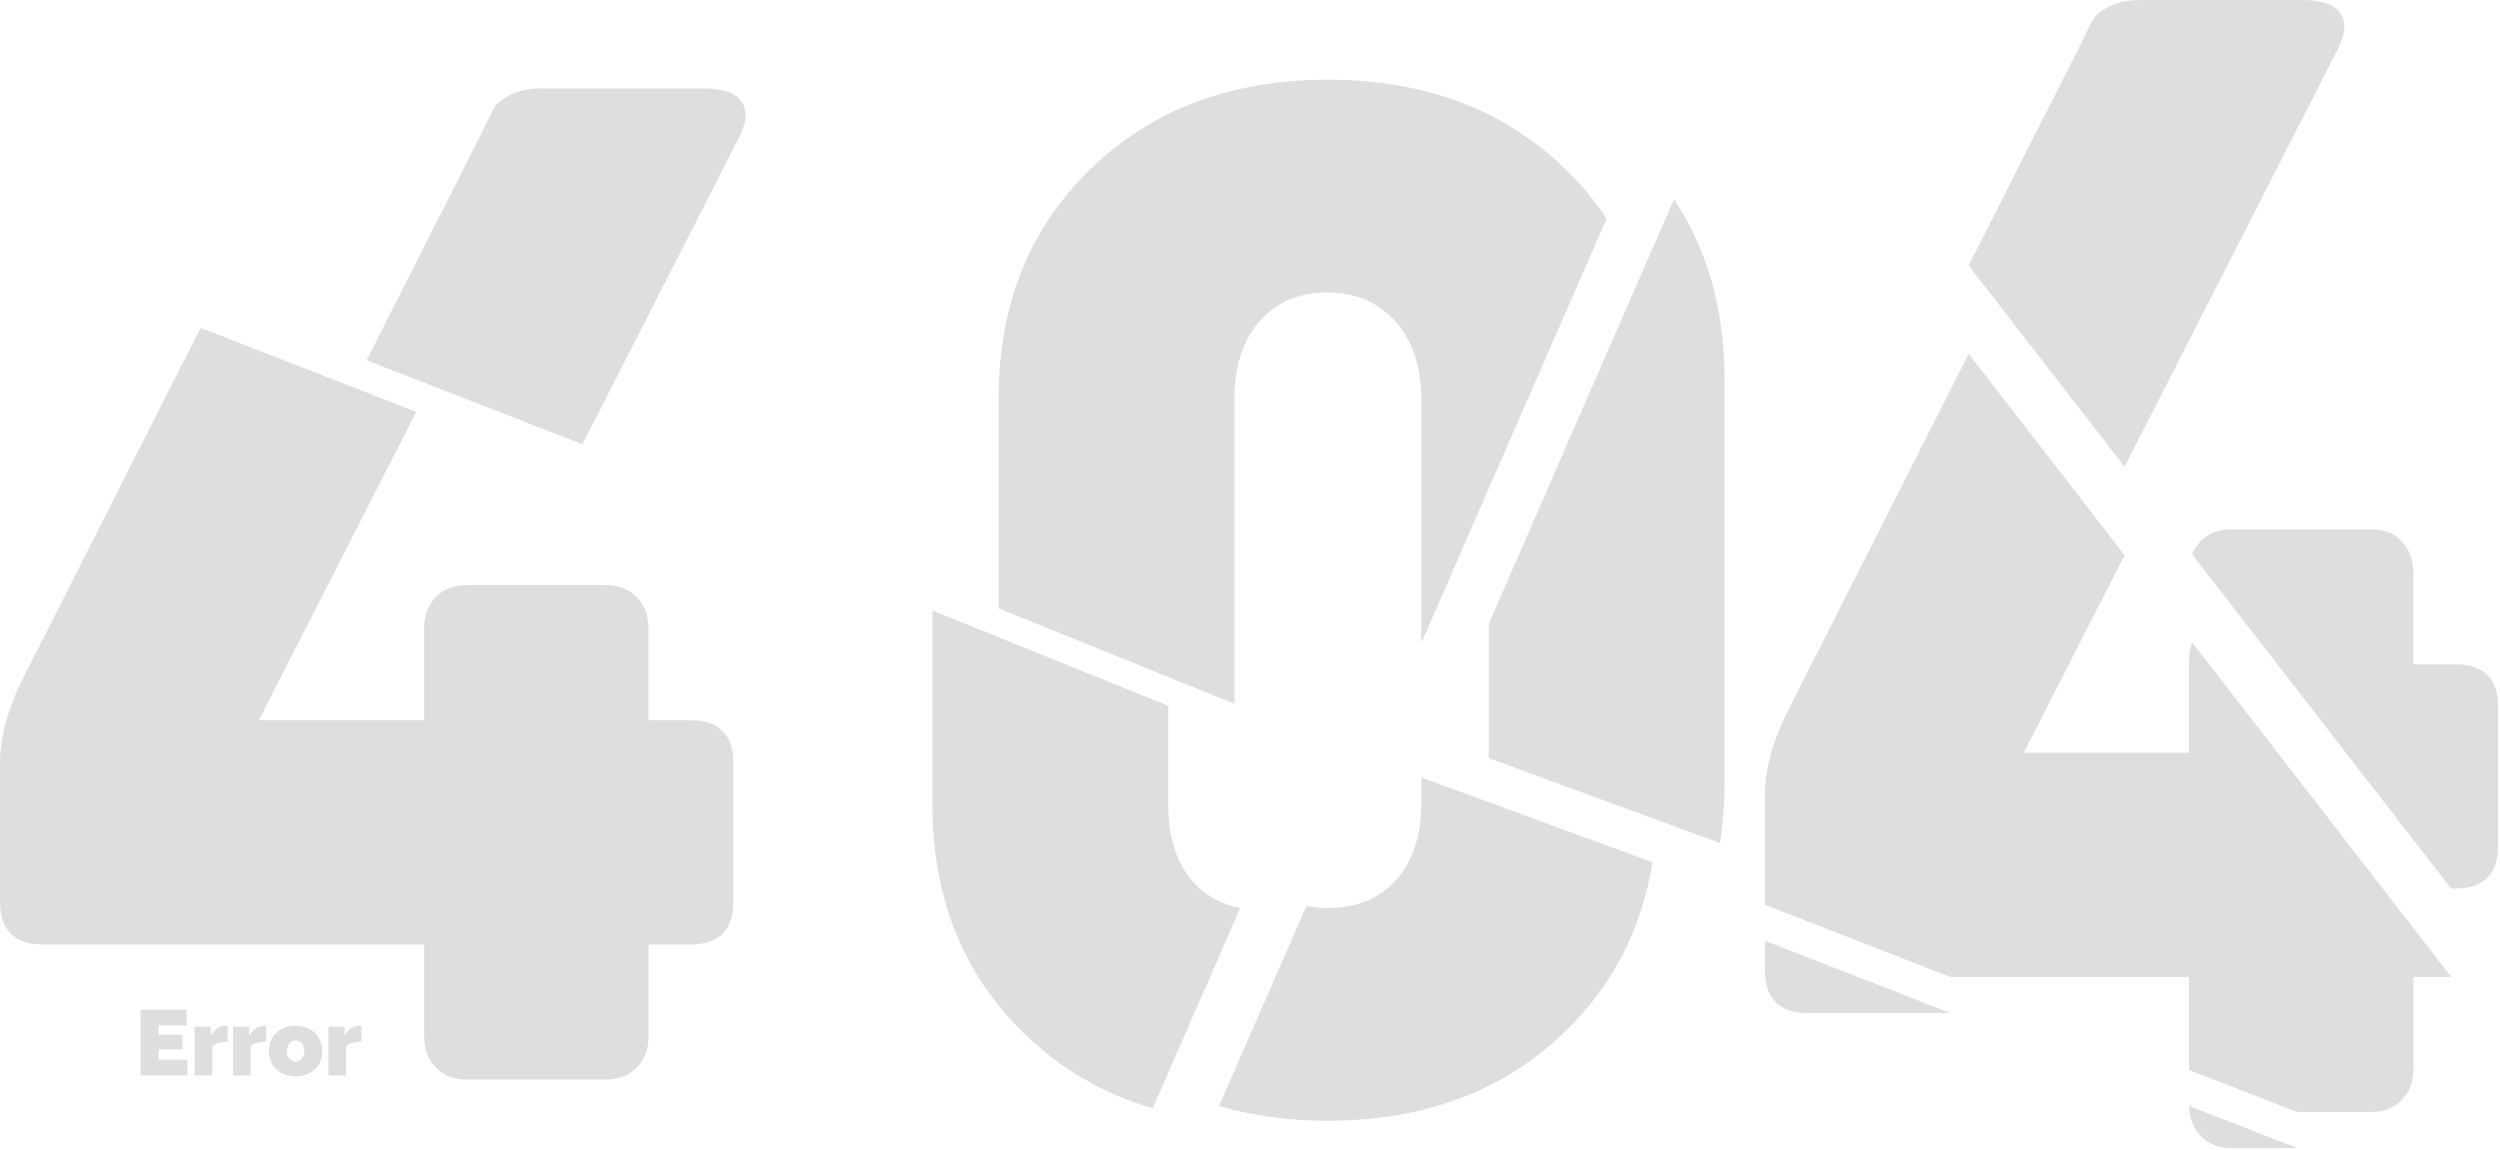
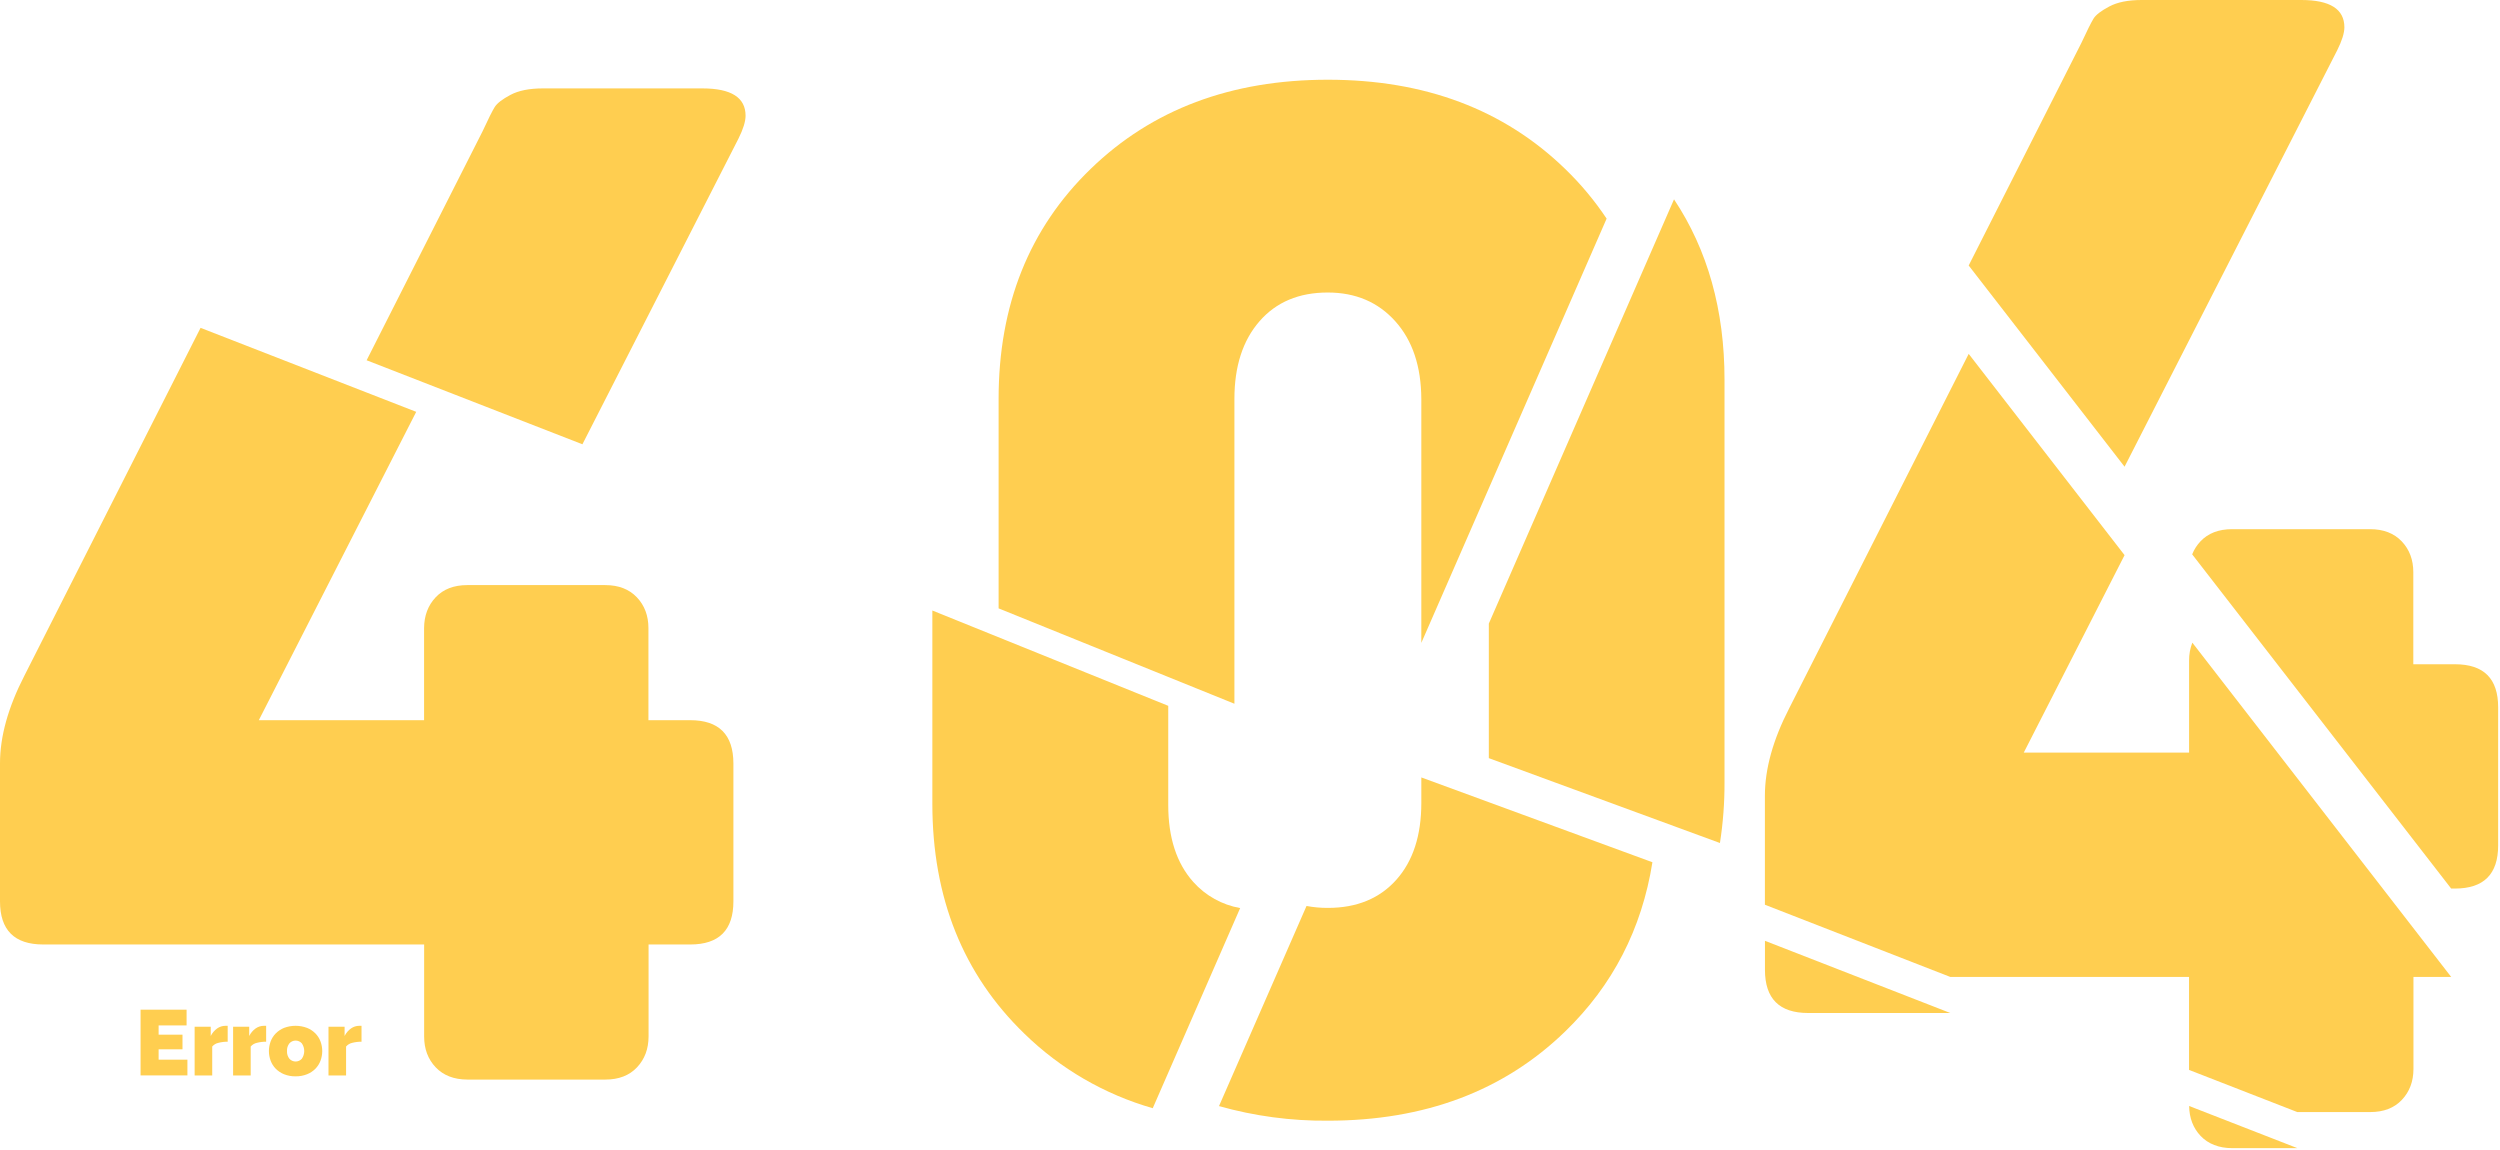
<svg xmlns="http://www.w3.org/2000/svg" width="485" height="223" viewBox="0 0 485 223" fill="none">
-   <path d="M459.831 215.741C462.43 215.741 464.475 214.951 465.966 213.369C467.458 211.788 468.206 209.793 468.211 207.383V189.522H475.526L425.313 124.677C424.884 125.786 424.671 126.967 424.684 128.156V146.006H392.61L412.166 107.699L381.925 68.65L347.13 137.36C343.967 143.496 342.387 149.168 342.39 154.376V175.518L378.348 189.522H424.673V207.372C424.673 207.436 424.673 207.496 424.673 207.563L445.677 215.741H459.831Z" fill="#DEDEDE" />
-   <path d="M350.771 196.522H378.36L342.401 182.518V188.153C342.401 193.73 345.191 196.519 350.771 196.522Z" fill="#DEDEDE" />
-   <path d="M433.054 222.741H445.696L424.692 214.563C424.73 216.894 425.467 218.835 426.918 220.369C428.37 221.903 430.447 222.741 433.054 222.741Z" fill="#DEDEDE" />
-   <path d="M412.166 90.541L453.415 9.761C454.342 7.905 454.808 6.418 454.81 5.298C454.81 1.766 452.02 0 446.441 0H415.481C412.872 0 410.779 0.419 409.203 1.257C407.624 2.091 406.584 2.885 406.135 3.625C405.686 4.366 404.882 5.952 403.767 8.369L381.925 51.507L412.166 90.541Z" fill="#DEDEDE" />
-   <path d="M476.274 128.867H468.182V111.013C468.182 108.599 467.433 106.604 465.937 105.027C464.44 103.451 462.395 102.661 459.801 102.659H433.024C430.418 102.659 428.372 103.448 426.888 105.027C426.198 105.757 425.653 106.611 425.283 107.545L475.526 172.379H476.274C481.854 172.379 484.642 169.589 484.64 164.01V137.233C484.65 131.653 481.861 128.865 476.274 128.867Z" fill="#DEDEDE" />
-   <path d="M311.684 42.412C309.354 38.915 306.654 35.68 303.629 32.763C291.729 21.232 276.389 15.467 257.61 15.467C238.831 15.467 223.492 21.232 211.592 32.763C199.682 44.294 193.728 59.169 193.73 77.39V118.025L239.476 136.526V77.39C239.476 71.072 241.097 66.051 244.34 62.327C247.582 58.603 252 56.744 257.592 56.749C262.984 56.749 267.349 58.608 270.686 62.327C274.024 66.046 275.707 71.067 275.737 77.39V124.718L311.684 42.412Z" fill="#DEDEDE" />
-   <path d="M334.555 151.749V73.648C334.555 60.154 331.29 48.495 324.76 38.67L288.832 120.976V147.08L333.668 163.542C334.276 159.641 334.573 155.697 334.555 151.749Z" fill="#DEDEDE" />
-   <path d="M240.592 176.165C237.081 175.547 233.88 173.765 231.504 171.107C228.261 167.48 226.64 162.506 226.64 156.183V136.933L180.876 118.44V155.906C180.876 174.131 186.827 189.007 198.73 200.533C205.707 207.338 214.263 212.307 223.632 214.993L240.592 176.165Z" fill="#DEDEDE" />
-   <path d="M275.738 150.822V155.771C275.738 162.094 274.117 167.068 270.874 170.692C267.632 174.316 263.216 176.129 257.626 176.132C256.23 176.141 254.837 176.016 253.466 175.758L236.487 214.582C243.357 216.522 250.469 217.476 257.607 217.414C276.386 217.414 291.726 211.65 303.626 200.121C312.855 191.184 318.503 180.236 320.57 167.276L275.738 150.822Z" fill="#DEDEDE" />
-   <path d="M133.888 139.717H125.796V121.863C125.796 119.449 125.047 117.454 123.551 115.877C122.054 114.301 120.009 113.511 117.415 113.509H90.653C88.046 113.509 86.001 114.298 84.517 115.877C83.033 117.456 82.285 119.451 82.272 121.863V139.717H50.209L80.746 79.897L38.91 63.603L4.74 131.067C1.58 137.208 0 142.88 0 148.083V174.86C0 180.437 2.79 183.227 8.369 183.229H82.284V201.079C82.284 203.498 83.032 205.494 84.528 207.065C86.025 208.637 88.07 209.427 90.664 209.437H117.441C120.04 209.437 122.085 208.647 123.577 207.065C125.068 205.484 125.817 203.488 125.822 201.079V183.229H133.914C139.491 183.229 142.28 180.439 142.28 174.86V148.083C142.262 142.503 139.465 139.715 133.888 139.717Z" fill="#DEDEDE" />
-   <path d="M112.989 86.19L143.256 26.904C144.173 25.067 144.641 23.571 144.641 22.448C144.641 18.919 141.851 17.153 136.271 17.15H105.312C102.703 17.15 100.61 17.568 99.034 18.404C97.457 19.239 96.435 20.03 95.966 20.776C95.502 21.524 94.712 23.104 93.597 25.516L71.127 69.892L112.989 86.19Z" fill="#DEDEDE" />
-   <path d="M36.358 205.576V208.629H27.27V195.878H36.197V198.931H30.772V200.727H35.404V203.567H30.772V205.576H36.358Z" fill="#DEDEDE" />
-   <path d="M44.17 202.093C43.565 202.086 42.961 202.159 42.375 202.31C41.905 202.409 41.481 202.662 41.17 203.028V208.64H37.758V199.186H40.882V200.982C41.173 200.399 41.602 199.896 42.132 199.515C42.602 199.184 43.164 199.006 43.74 199.006C43.883 198.997 44.027 198.997 44.17 199.006V202.093Z" fill="#DEDEDE" />
-   <path d="M51.631 202.093C51.025 202.086 50.421 202.159 49.835 202.31C49.366 202.41 48.944 202.663 48.634 203.028V208.64H45.222V199.186H48.346V200.982C48.637 200.399 49.066 199.895 49.595 199.515C50.065 199.184 50.626 199.006 51.2 199.006C51.344 198.997 51.487 198.997 51.631 199.006V202.093Z" fill="#DEDEDE" />
-   <path d="M57.351 208.809C56.583 208.825 55.82 208.688 55.106 208.404C54.501 208.159 53.951 207.794 53.49 207.331C53.056 206.884 52.719 206.351 52.502 205.767C52.058 204.567 52.058 203.248 52.502 202.048C52.718 201.464 53.054 200.933 53.49 200.488C53.95 200.024 54.5 199.657 55.106 199.41C56.545 198.871 58.13 198.871 59.569 199.41C60.179 199.654 60.732 200.021 61.193 200.488C61.628 200.933 61.965 201.464 62.181 202.048C62.625 203.248 62.625 204.567 62.181 205.767C61.964 206.351 61.627 206.884 61.193 207.331C60.731 207.796 60.179 208.162 59.569 208.404C58.864 208.684 58.11 208.822 57.351 208.809ZM55.678 203.904C55.647 204.443 55.813 204.975 56.146 205.4C56.298 205.569 56.483 205.703 56.691 205.795C56.898 205.887 57.122 205.935 57.349 205.935C57.576 205.935 57.8 205.887 58.007 205.795C58.214 205.703 58.4 205.569 58.552 205.4C58.858 204.961 59.021 204.439 59.021 203.904C59.021 203.368 58.858 202.846 58.552 202.407C58.401 202.238 58.215 202.102 58.008 202.009C57.801 201.916 57.576 201.869 57.349 201.869C57.122 201.869 56.897 201.916 56.69 202.009C56.483 202.102 56.297 202.238 56.146 202.407C55.812 202.832 55.645 203.364 55.678 203.904Z" fill="#DEDEDE" />
-   <path d="M70.135 202.093C69.53 202.086 68.926 202.159 68.34 202.31C67.871 202.409 67.448 202.662 67.139 203.028V208.64H63.727V199.186H66.851V200.982C67.141 200.398 67.57 199.894 68.1 199.515C68.57 199.184 69.13 199.006 69.705 199.006C69.849 198.997 69.992 198.997 70.135 199.006V202.093Z" fill="#DEDEDE" />
+   <path d="M459.831 215.741C462.43 215.741 464.475 214.951 465.966 213.369C467.458 211.788 468.206 209.793 468.211 207.383V189.522H475.526L425.313 124.677C424.884 125.786 424.671 126.967 424.684 128.156V146.006H392.61L412.166 107.699L381.925 68.65L347.13 137.36C343.967 143.496 342.387 149.168 342.39 154.376V175.518L378.348 189.522H424.673V207.372C424.673 207.436 424.673 207.496 424.673 207.563L445.677 215.741H459.831Z" fill="#FFCE50" />
+   <path d="M350.771 196.522H378.36L342.401 182.518V188.153C342.401 193.73 345.191 196.519 350.771 196.522Z" fill="#FFCE50" />
+   <path d="M433.054 222.741H445.696L424.692 214.563C424.73 216.894 425.467 218.835 426.918 220.369C428.37 221.903 430.447 222.741 433.054 222.741Z" fill="#FFCE50" />
+   <path d="M412.166 90.541L453.415 9.761C454.342 7.905 454.808 6.418 454.81 5.298C454.81 1.766 452.02 0 446.441 0H415.481C412.872 0 410.779 0.419 409.203 1.257C407.624 2.091 406.584 2.885 406.135 3.625C405.686 4.366 404.882 5.952 403.767 8.369L381.925 51.507L412.166 90.541Z" fill="#FFCE50" />
+   <path d="M476.274 128.867H468.182V111.013C468.182 108.599 467.433 106.604 465.937 105.027C464.44 103.451 462.395 102.661 459.801 102.659H433.024C430.418 102.659 428.372 103.448 426.888 105.027C426.198 105.757 425.653 106.611 425.283 107.545L475.526 172.379H476.274C481.854 172.379 484.642 169.589 484.64 164.01V137.233C484.65 131.653 481.861 128.865 476.274 128.867Z" fill="#FFCE50" />
+   <path d="M311.684 42.412C309.354 38.915 306.654 35.68 303.629 32.763C291.729 21.232 276.389 15.467 257.61 15.467C238.831 15.467 223.492 21.232 211.592 32.763C199.682 44.294 193.728 59.169 193.73 77.39V118.025L239.476 136.526V77.39C239.476 71.072 241.097 66.051 244.34 62.327C247.582 58.603 252 56.744 257.592 56.749C262.984 56.749 267.349 58.608 270.686 62.327C274.024 66.046 275.707 71.067 275.737 77.39V124.718L311.684 42.412Z" fill="#FFCE50" />
+   <path d="M334.555 151.749V73.648C334.555 60.154 331.29 48.495 324.76 38.67L288.832 120.976V147.08L333.668 163.542C334.276 159.641 334.573 155.697 334.555 151.749Z" fill="#FFCE50" />
+   <path d="M240.592 176.165C237.081 175.547 233.88 173.765 231.504 171.107C228.261 167.48 226.64 162.506 226.64 156.183V136.933L180.876 118.44V155.906C180.876 174.131 186.827 189.007 198.73 200.533C205.707 207.338 214.263 212.307 223.632 214.993L240.592 176.165Z" fill="#FFCE50" />
+   <path d="M275.738 150.822V155.771C275.738 162.094 274.117 167.068 270.874 170.692C267.632 174.316 263.216 176.129 257.626 176.132C256.23 176.141 254.837 176.016 253.466 175.758L236.487 214.582C243.357 216.522 250.469 217.476 257.607 217.414C276.386 217.414 291.726 211.65 303.626 200.121C312.855 191.184 318.503 180.236 320.57 167.276L275.738 150.822Z" fill="#FFCE50" />
+   <path d="M133.888 139.717H125.796V121.863C125.796 119.449 125.047 117.454 123.551 115.877C122.054 114.301 120.009 113.511 117.415 113.509H90.653C88.046 113.509 86.001 114.298 84.517 115.877C83.033 117.456 82.285 119.451 82.272 121.863V139.717H50.209L80.746 79.897L38.91 63.603L4.74 131.067C1.58 137.208 0 142.88 0 148.083V174.86C0 180.437 2.79 183.227 8.369 183.229H82.284V201.079C82.284 203.498 83.032 205.494 84.528 207.065C86.025 208.637 88.07 209.427 90.664 209.437H117.441C120.04 209.437 122.085 208.647 123.577 207.065C125.068 205.484 125.817 203.488 125.822 201.079V183.229H133.914C139.491 183.229 142.28 180.439 142.28 174.86V148.083C142.262 142.503 139.465 139.715 133.888 139.717Z" fill="#FFCE50" />
+   <path d="M112.989 86.19L143.256 26.904C144.173 25.067 144.641 23.571 144.641 22.448C144.641 18.919 141.851 17.153 136.271 17.15H105.312C102.703 17.15 100.61 17.568 99.034 18.404C97.457 19.239 96.435 20.03 95.966 20.776C95.502 21.524 94.712 23.104 93.597 25.516L71.127 69.892L112.989 86.19Z" fill="#FFCE50" />
+   <path d="M36.358 205.576V208.629H27.27V195.878H36.197V198.931H30.772V200.727H35.404V203.567H30.772V205.576H36.358Z" fill="#FFCE50" />
+   <path d="M44.17 202.093C43.565 202.086 42.961 202.159 42.375 202.31C41.905 202.409 41.481 202.662 41.17 203.028V208.64H37.758V199.186H40.882V200.982C41.173 200.399 41.602 199.896 42.132 199.515C42.602 199.184 43.164 199.006 43.74 199.006C43.883 198.997 44.027 198.997 44.17 199.006V202.093Z" fill="#FFCE50" />
+   <path d="M51.631 202.093C51.025 202.086 50.421 202.159 49.835 202.31C49.366 202.41 48.944 202.663 48.634 203.028V208.64H45.222V199.186H48.346V200.982C48.637 200.399 49.066 199.895 49.595 199.515C50.065 199.184 50.626 199.006 51.2 199.006C51.344 198.997 51.487 198.997 51.631 199.006V202.093Z" fill="#FFCE50" />
+   <path d="M57.351 208.809C56.583 208.825 55.82 208.688 55.106 208.404C54.501 208.159 53.951 207.794 53.49 207.331C53.056 206.884 52.719 206.351 52.502 205.767C52.058 204.567 52.058 203.248 52.502 202.048C52.718 201.464 53.054 200.933 53.49 200.488C53.95 200.024 54.5 199.657 55.106 199.41C56.545 198.871 58.13 198.871 59.569 199.41C60.179 199.654 60.732 200.021 61.193 200.488C61.628 200.933 61.965 201.464 62.181 202.048C62.625 203.248 62.625 204.567 62.181 205.767C61.964 206.351 61.627 206.884 61.193 207.331C60.731 207.796 60.179 208.162 59.569 208.404C58.864 208.684 58.11 208.822 57.351 208.809ZM55.678 203.904C55.647 204.443 55.813 204.975 56.146 205.4C56.298 205.569 56.483 205.703 56.691 205.795C56.898 205.887 57.122 205.935 57.349 205.935C57.576 205.935 57.8 205.887 58.007 205.795C58.214 205.703 58.4 205.569 58.552 205.4C58.858 204.961 59.021 204.439 59.021 203.904C59.021 203.368 58.858 202.846 58.552 202.407C58.401 202.238 58.215 202.102 58.008 202.009C57.801 201.916 57.576 201.869 57.349 201.869C57.122 201.869 56.897 201.916 56.69 202.009C56.483 202.102 56.297 202.238 56.146 202.407C55.812 202.832 55.645 203.364 55.678 203.904Z" fill="#FFCE50" />
+   <path d="M70.135 202.093C69.53 202.086 68.926 202.159 68.34 202.31C67.871 202.409 67.448 202.662 67.139 203.028V208.64H63.727V199.186H66.851V200.982C67.141 200.398 67.57 199.894 68.1 199.515C68.57 199.184 69.13 199.006 69.705 199.006C69.849 198.997 69.992 198.997 70.135 199.006V202.093Z" fill="#FFCE50" />
</svg>
